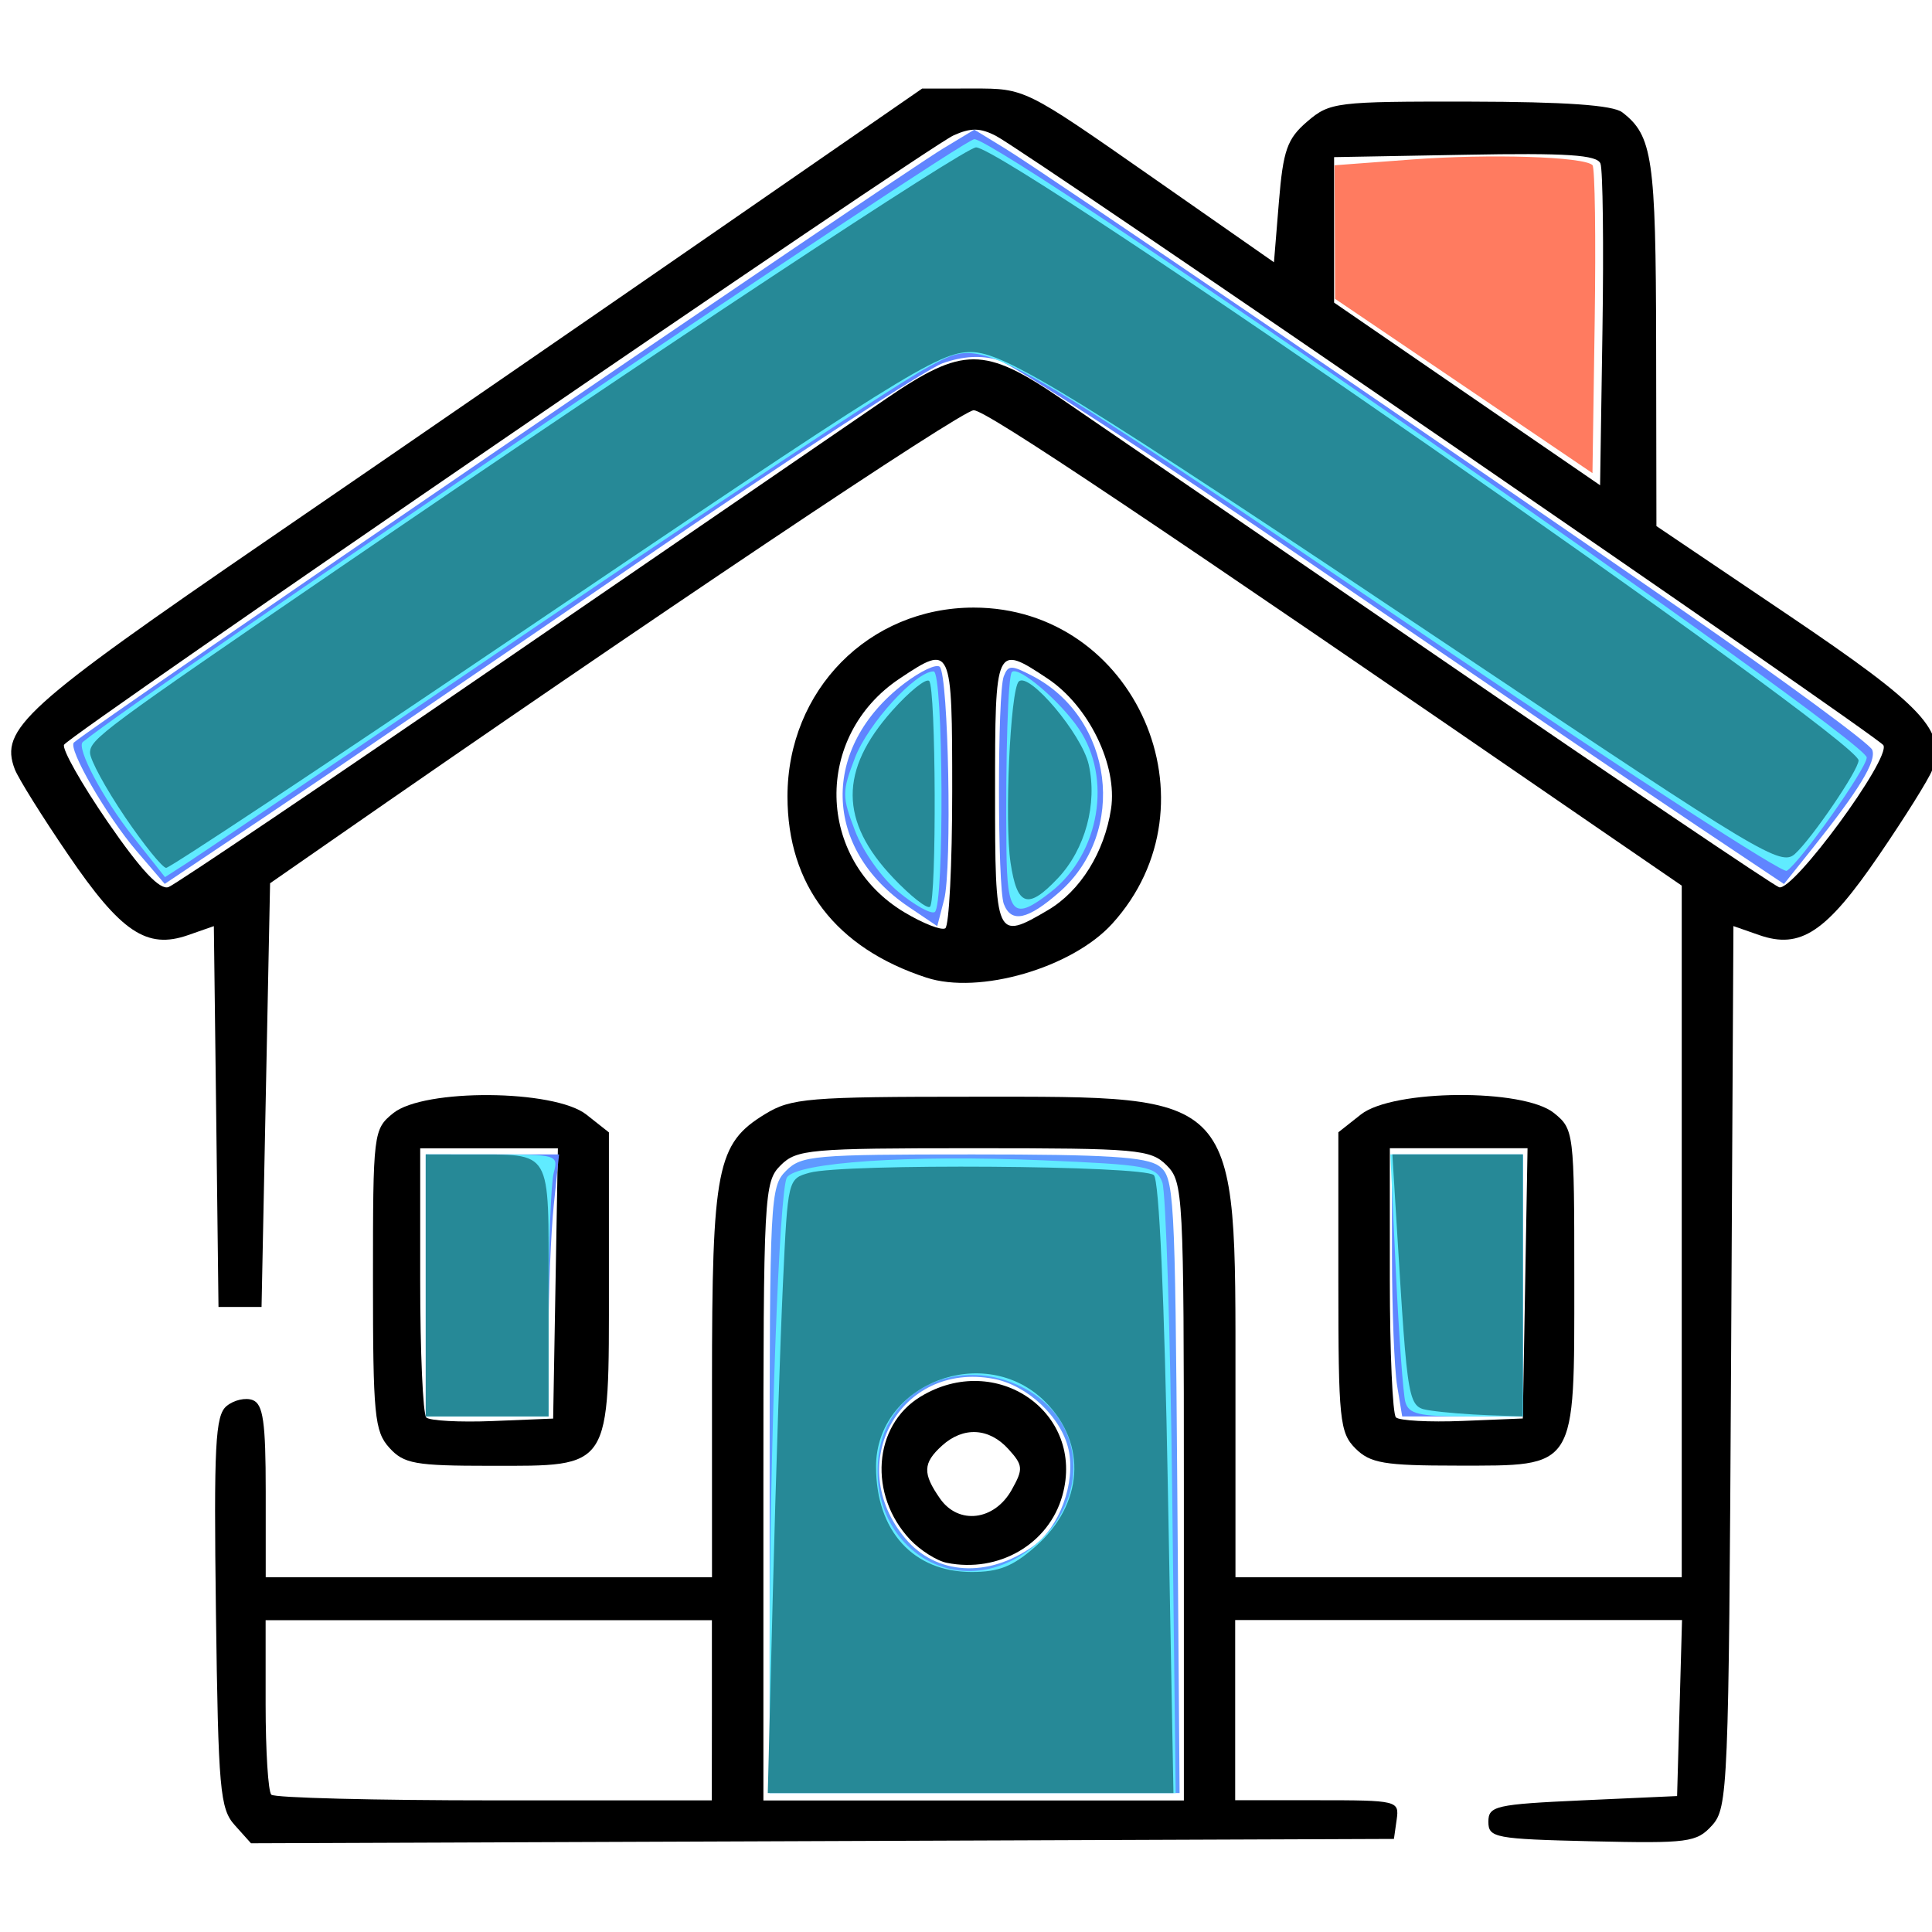
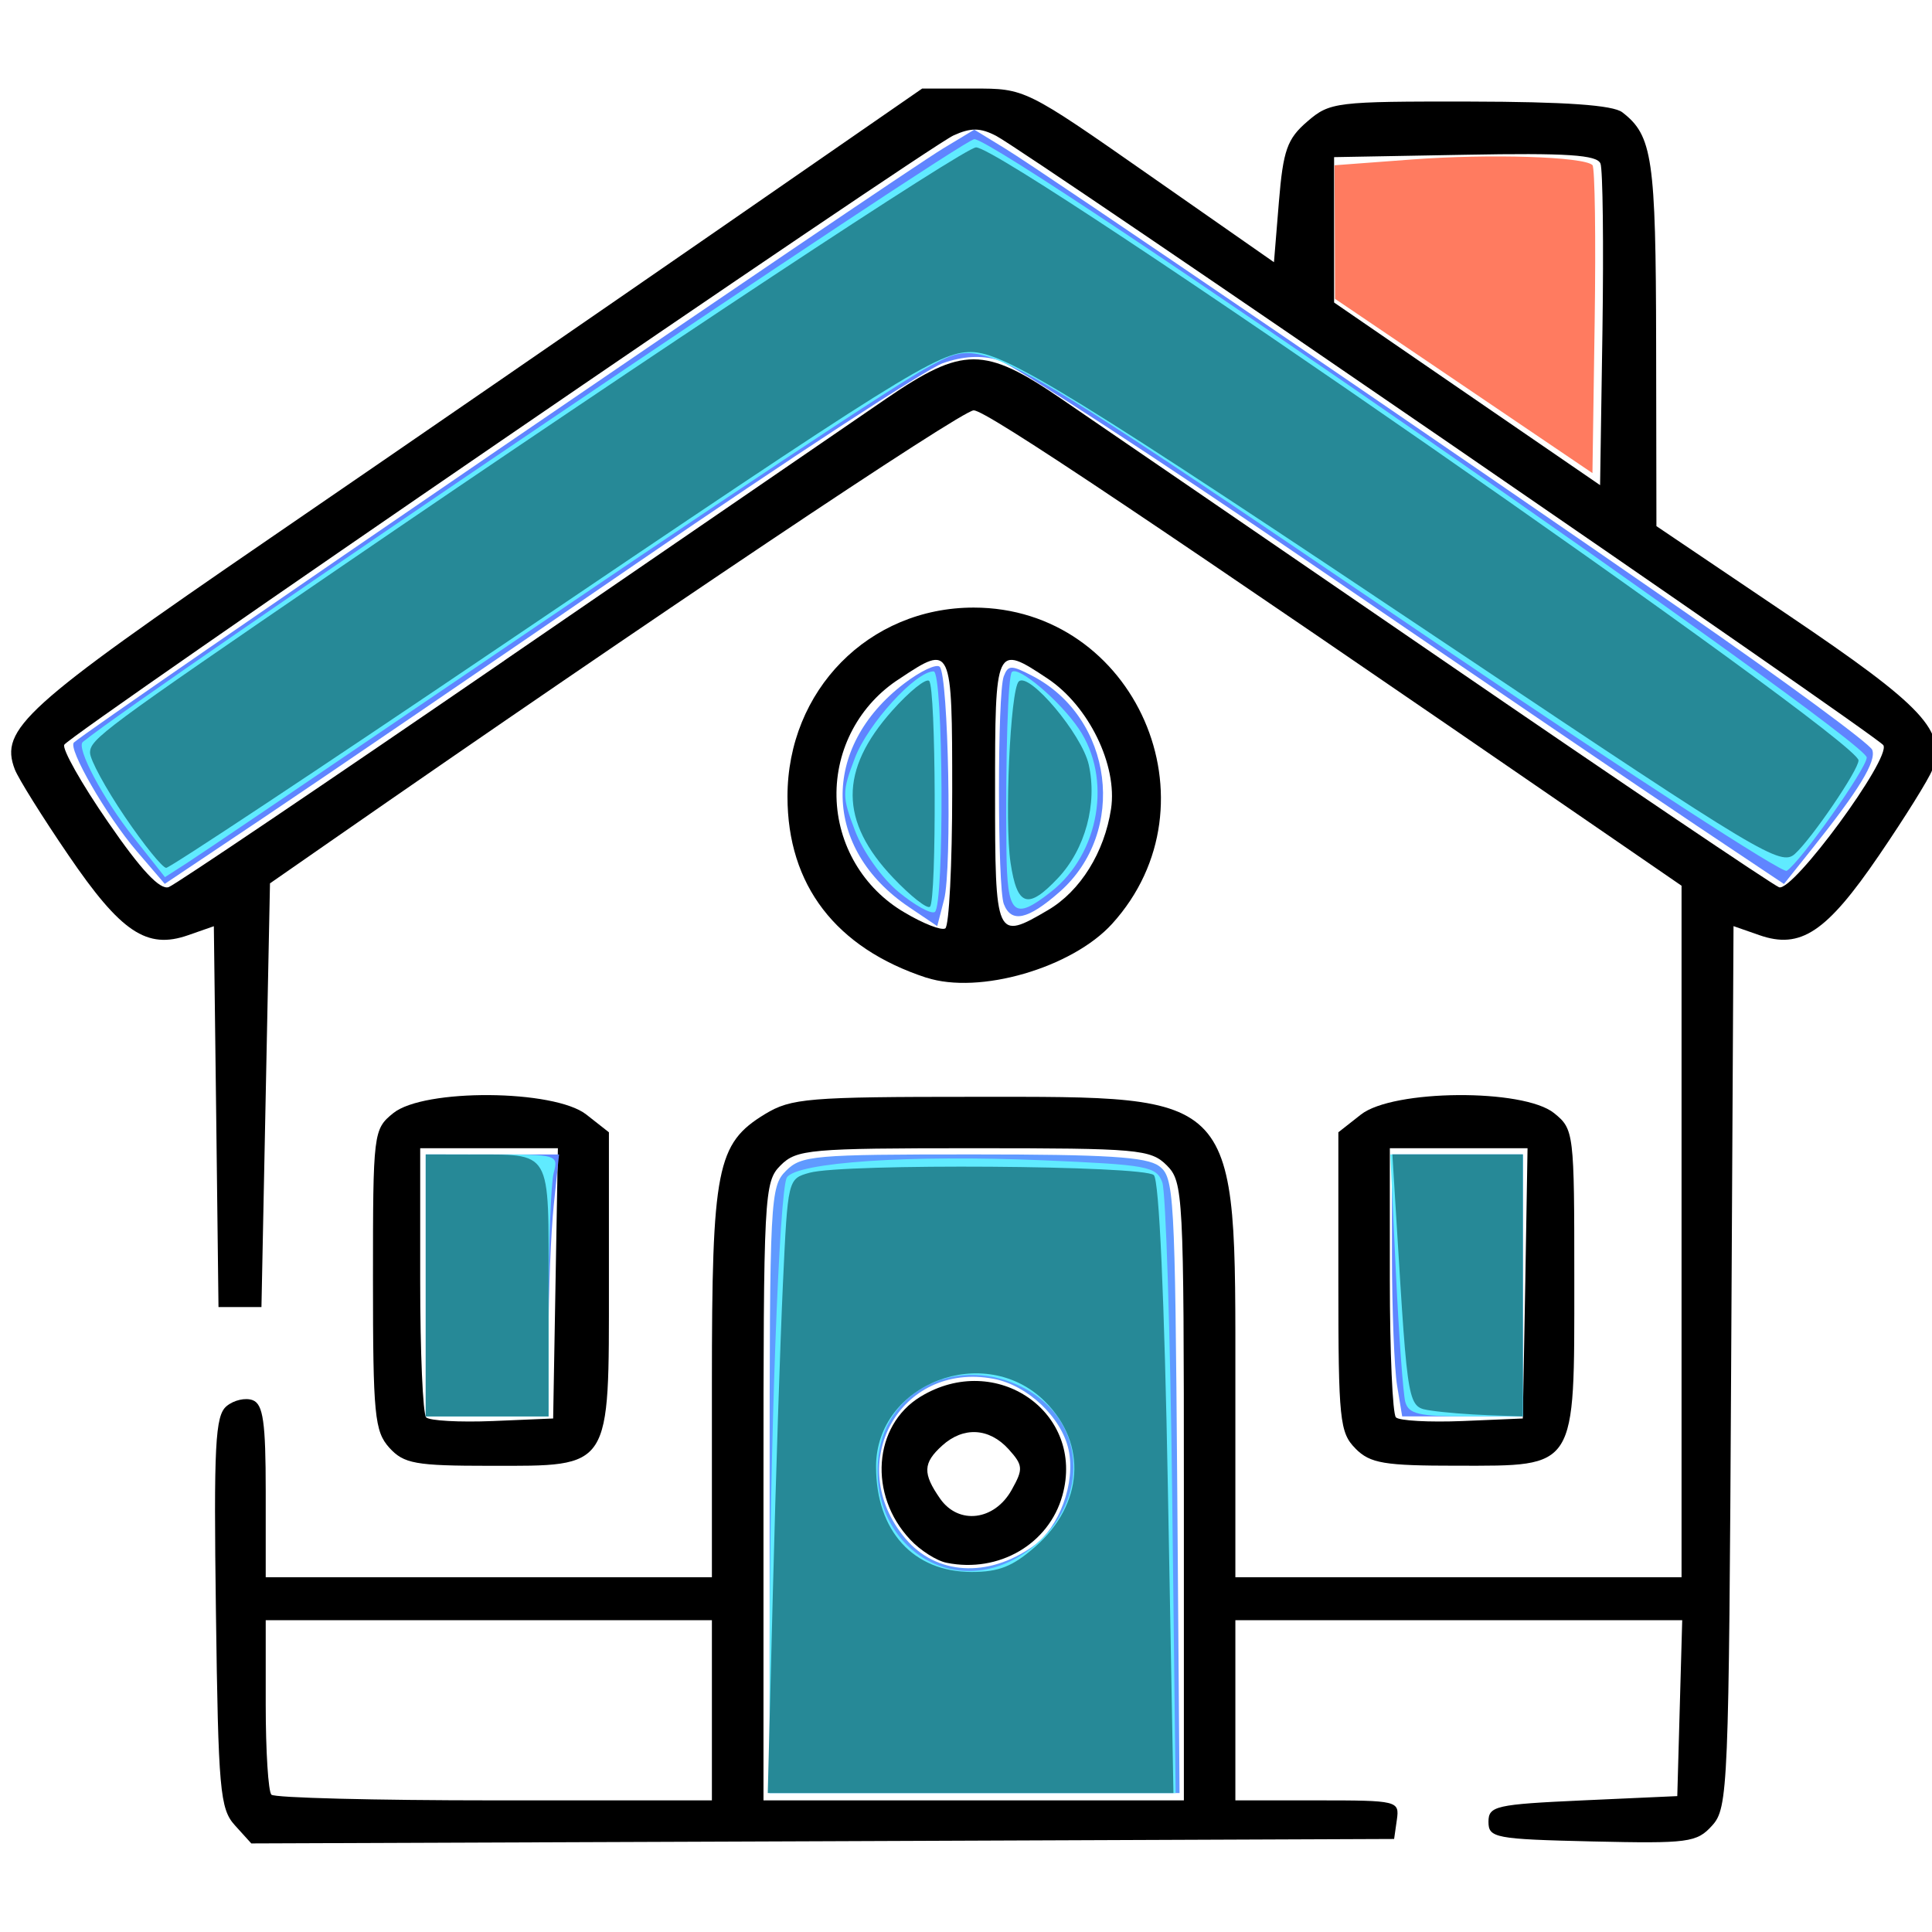
- <svg xmlns="http://www.w3.org/2000/svg" width="77" height="77" viewBox="0 0 20.373 20.373" version="1.1" id="svg5" xml:space="preserve">
-   <defs id="defs2" />
-   <g id="layer1">
-     <path style="fill:#000000;stroke-width:0.09" d="m 9.984,16.48 c -0.106,-0.021 -0.28,-0.132 -0.387,-0.245 -0.442,-0.471 -0.39,-1.202 0.108,-1.506 0.8,-0.488 1.742,0.167 1.498,1.041 -0.143,0.512 -0.671,0.82 -1.219,0.71 z M 10.668,15.711 c 0.124,-0.221 0.121,-0.259 -0.034,-0.43 -0.204,-0.226 -0.476,-0.24 -0.7,-0.037 -0.203,0.184 -0.207,0.293 -0.021,0.559 0.195,0.279 0.573,0.233 0.755,-0.092 z" id="path350" />
-     <path style="fill:#000000;stroke-width:0.09" d="m 2.477,19.248 c -0.158,-0.174 -0.175,-0.372 -0.2,-2.248 -0.023,-1.763 -0.007,-2.074 0.112,-2.173 0.077,-0.064 0.201,-0.092 0.276,-0.063 0.11,0.042 0.137,0.233 0.137,0.96 v 0.908 h 2.353 2.353 v -2.039 c 0,-2.281 0.05,-2.534 0.56,-2.845 0.275,-0.168 0.453,-0.183 2.2,-0.183 2.824,0 2.76,-0.07 2.76,3.028 v 2.039 h 2.353 2.353 V 12.986 9.339 L 16.941,8.795 c -4.832,-3.324 -6.542,-4.469 -6.673,-4.469 -0.126,0 -3.426,2.211 -6.787,4.548 l -0.633,0.44 -0.045,2.234 -0.045,2.234 H 2.53 2.304 L 2.28,11.774 2.255,9.766 1.983,9.861 C 1.548,10.013 1.275,9.83 0.721,9.016 0.447,8.615 0.193,8.208 0.156,8.112 -0.006,7.687 0.25,7.455 2.847,5.675 4.241,4.72 6.358,3.262 7.552,2.436 l 2.172,-1.502 0.543,-5.067e-4 c 0.542,-5.067e-4 0.546,0.002 1.855,0.916 l 1.312,0.916 0.052,-0.636 c 0.045,-0.547 0.087,-0.666 0.299,-0.848 0.238,-0.204 0.303,-0.212 1.713,-0.21 1.009,0.002 1.51,0.037 1.609,0.113 0.319,0.245 0.354,0.484 0.357,2.434 l 0.003,1.929 1.396,0.942 c 1.431,0.966 1.667,1.22 1.512,1.631 -0.035,0.094 -0.288,0.498 -0.562,0.899 -0.554,0.811 -0.826,0.993 -1.262,0.841 l -0.272,-0.095 -0.025,4.645 c -0.024,4.444 -0.033,4.654 -0.2,4.838 -0.163,0.18 -0.25,0.191 -1.267,0.168 -1.023,-0.024 -1.092,-0.037 -1.092,-0.206 0,-0.167 0.075,-0.184 0.995,-0.226 l 0.995,-0.045 0.026,-0.928 0.026,-0.928 h -2.356 -2.356 v 0.95 0.95 h 0.866 c 0.846,0 0.865,0.005 0.837,0.204 l -0.029,0.204 -6.026,0.023 -6.026,0.023 z m 5.03,-1.213 v -0.95 h -2.353 -2.353 v 0.89 c 0,0.489 0.027,0.917 0.06,0.95 0.033,0.033 1.092,0.06 2.353,0.06 h 2.292 z m 4.977,-2.307 c 0,-3.137 -0.007,-3.264 -0.181,-3.439 -0.169,-0.169 -0.302,-0.181 -2.036,-0.181 -1.734,0 -1.867,0.012 -2.036,0.181 -0.174,0.174 -0.181,0.302 -0.181,3.439 v 3.258 h 2.217 2.217 z M 5.32,6.964 c 1.875,-1.286 3.686,-2.528 4.025,-2.76 0.81,-0.553 1.033,-0.553 1.844,-2.263e-4 0.339,0.231 2.153,1.474 4.031,2.762 1.878,1.288 3.471,2.363 3.54,2.39 0.143,0.055 1.184,-1.362 1.1,-1.498 -0.058,-0.094 -9.027,-6.253 -9.356,-6.424 -0.167,-0.087 -0.268,-0.088 -0.449,-0.006 -0.28,0.127 -9.31,6.314 -9.379,6.425 -0.026,0.042 0.181,0.409 0.46,0.815 0.35,0.508 0.55,0.722 0.642,0.686 0.073,-0.028 1.667,-1.104 3.542,-2.39 z M 16.877,1.725 c -0.035,-0.092 -0.354,-0.113 -1.427,-0.093 l -1.382,0.025 v 0.767 0.767 L 15.47,4.154 16.873,5.117 16.898,3.48 c 0.014,-0.9 0.004,-1.69 -0.021,-1.755 z" id="path330" />
-     <path style="fill:#000000;stroke-width:0.09" d="M 9.769,10.309 C 8.813,9.997 8.304,9.333 8.304,8.399 c 0,-1.121 0.859,-1.992 1.964,-1.992 1.706,0 2.611,2.067 1.46,3.334 C 11.304,10.207 10.325,10.491 9.769,10.309 Z M 10.041,8.347 c 0,-1.546 -0.005,-1.557 -0.552,-1.193 -0.912,0.606 -0.886,1.908 0.049,2.467 0.196,0.117 0.389,0.193 0.43,0.168 0.04,-0.025 0.073,-0.674 0.073,-1.443 z m 1.01,1.25 C 11.392,9.396 11.646,8.988 11.716,8.53 11.786,8.07 11.48,7.443 11.046,7.155 10.498,6.791 10.493,6.8 10.493,8.353 c 0,1.549 0.008,1.568 0.558,1.244 z" id="path356" />
-     <path style="fill:#000000;stroke-width:0.09" d="m 14.294,15.275 c -0.167,-0.167 -0.181,-0.302 -0.181,-1.758 v -1.577 l 0.238,-0.188 c 0.338,-0.266 1.714,-0.276 2.036,-0.015 0.21,0.17 0.214,0.201 0.214,1.755 0,2.015 0.033,1.963 -1.236,1.963 -0.77,0 -0.915,-0.025 -1.072,-0.181 z m 1.789,-1.742 0.025,-1.425 h -0.726 -0.726 v 1.387 c 0,0.763 0.029,1.416 0.064,1.451 0.035,0.035 0.351,0.052 0.701,0.038 l 0.637,-0.026 z" id="path354" />
-     <path style="fill:#000000;stroke-width:0.09" d="m 4.105,15.266 c -0.156,-0.172 -0.172,-0.344 -0.172,-1.773 0,-1.553 0.004,-1.585 0.214,-1.755 0.323,-0.261 1.698,-0.251 2.036,0.015 l 0.238,0.188 v 1.577 c 0,1.992 0.035,1.939 -1.253,1.939 -0.791,0 -0.91,-0.021 -1.063,-0.191 z m 1.753,-1.732 0.025,-1.425 h -0.726 -0.726 v 1.387 c 0,0.763 0.029,1.416 0.064,1.451 0.035,0.035 0.351,0.052 0.701,0.038 l 0.637,-0.026 z" id="path352" />
-     <path style="fill:#6085ff;fill-opacity:1;stroke:#000000;stroke-width:0;stroke-linecap:round;paint-order:stroke fill markers" d="m 40.008,36.031 c -0.256,-0.667 -0.259,-8.409 -0.003,-9.075 0.174,-0.453 0.297,-0.456 1.125,-0.027 3.246,1.678 3.824,6.228 1.096,8.623 -1.262,1.108 -1.922,1.251 -2.218,0.479 z" id="path36394" transform="scale(0.2645833)" />
-     <path style="fill:#6085ff;fill-opacity:1;stroke:#000000;stroke-width:0;stroke-linecap:round;paint-order:stroke fill markers" d="m 36.224,36.151 c -3.447,-2.323 -3.531,-6.359 -0.185,-8.911 0.648,-0.494 1.285,-0.793 1.415,-0.664 0.349,0.348 0.494,8.045 0.175,9.277 l -0.275,1.06 z" id="path36396" transform="scale(0.2645833)" />
-     <path style="fill:#6085ff;fill-opacity:1;stroke:#000000;stroke-width:0;stroke-linecap:round;paint-order:stroke fill markers" d="m 55.683,55.229 c -0.111,-0.673 -0.204,-3.022 -0.206,-5.221 l -0.004,-3.997 h 2.611 2.611 v 5.221 5.221 H 58.29 55.885 Z" id="path36398" transform="scale(0.2645833)" />
-     <path style="fill:#6085ff;fill-opacity:1;stroke:#000000;stroke-width:0;stroke-linecap:round;paint-order:stroke fill markers" d="m 16.968,51.231 v -5.221 h 2.657 2.657 l -0.21,2.006 c -0.115,1.103 -0.21,3.453 -0.21,5.221 v 3.215 h -2.447 -2.447 z" id="path36400" transform="scale(0.2645833)" />
-     <path style="fill:#6085ff;fill-opacity:1;stroke:#000000;stroke-width:0;stroke-linecap:round;paint-order:stroke fill markers" d="M 5.441,33.915 C 4.246,32.519 2.69,29.822 2.947,29.592 3.67,28.942 35.663,7.079 37.608,5.906 l 1.224,-0.738 1.224,0.749 c 1.54,0.942 17.484,11.812 27.109,18.482 4.007,2.777 7.362,5.246 7.454,5.487 0.175,0.455 -0.521,1.597 -2.413,3.965 L 71.101,35.232 67.611,32.9 C 65.691,31.618 58.875,26.985 52.463,22.606 46.051,18.226 40.346,14.511 39.785,14.35 c -0.692,-0.198 -1.404,-0.158 -2.211,0.126 -0.655,0.23 -6.109,3.795 -12.122,7.921 -6.012,4.126 -12.721,8.701 -14.909,10.167 l -3.978,2.664 z" id="path36402" transform="scale(0.2645833)" />
-     <path style="fill:#ff7b60;fill-opacity:1;stroke:#000000;stroke-width:0;stroke-linecap:round;paint-order:stroke fill markers" d="M 58.339,15.383 53.21,11.91 53.199,9.249 53.189,6.587 56.292,6.355 c 3.084,-0.231 6.837,-0.113 7.177,0.227 0.098,0.098 0.137,2.899 0.088,6.226 l -0.089,6.049 z" id="path36404" transform="scale(0.2645833)" />
-     <path style="fill:#609aff;fill-opacity:1;stroke:#000000;stroke-width:0;stroke-linecap:round;paint-order:stroke fill markers" d="m 30.674,59.389 c 0,-11.639 0.024,-12.097 0.653,-12.726 0.611,-0.611 1.088,-0.653 7.443,-0.653 5.347,0 6.925,0.098 7.424,0.463 0.605,0.442 0.638,1.021 0.726,12.726 l 0.093,12.263 H 38.843 30.674 Z m 10.5,2.238 c 1.046,-0.739 1.705,-2.53 1.415,-3.847 -0.285,-1.296 -1.636,-2.573 -2.992,-2.827 -3.732,-0.7 -6.001,3.408 -3.515,6.363 1.23,1.461 3.286,1.587 5.092,0.311 z" id="path40684" transform="scale(0.2645833)" />
-     <path style="fill:#60ebff;fill-opacity:1;stroke:#000000;stroke-width:0;stroke-linecap:round;paint-order:stroke fill markers" d="M 5.303,33.349 C 4.103,31.83 3.025,29.797 3.301,29.571 5.717,27.6 38.333,5.547 38.832,5.547 c 1.046,0 35.567,23.919 35.567,24.644 0,0.428 -2.653,4.184 -3.189,4.516 -0.169,0.104 -6.165,-3.783 -13.325,-8.639 C 38.898,13.189 39.323,13.424 37.102,14.571 c -1.264,0.653 -7.796,4.993 -19.807,13.162 -4.935,3.357 -9.366,6.355 -9.846,6.664 l -0.873,0.561 z" id="path43103" transform="scale(0.2645833)" />
-     <path style="fill:#60ebff;fill-opacity:1;stroke:#000000;stroke-width:0;stroke-linecap:round;paint-order:stroke fill markers" d="m 56.011,55.881 c -0.088,-0.314 -0.258,-2.664 -0.379,-5.221 l -0.219,-4.65 h 2.641 2.641 v 5.221 5.221 h -2.262 c -1.876,0 -2.289,-0.097 -2.421,-0.571 z" id="path49039" transform="scale(0.2645833)" />
-     <path style="fill:#60ebff;fill-opacity:1;stroke:#000000;stroke-width:0;stroke-linecap:round;paint-order:stroke fill markers" d="" id="path49041" transform="scale(0.2645833)" />
-     <path style="fill:#60ebff;fill-opacity:1;stroke:#000000;stroke-width:0;stroke-linecap:round;paint-order:stroke fill markers" d="m 30.674,65.805 c 0,-7.958 0.38,-18.374 0.688,-18.873 0.376,-0.608 4.9,-0.913 10.189,-0.688 4.193,0.179 4.532,0.241 4.773,0.877 0.142,0.376 0.321,6.007 0.396,12.513 l 0.137,11.829 h -8.091 -8.091 z m 10.144,-3.896 c 2.633,-1.775 2.616,-5.23 -0.032,-6.6 -2.534,-1.31 -5.41,0.011 -5.764,2.649 -0.48,3.578 2.915,5.893 5.796,3.951 z" id="path49043" transform="scale(0.2645833)" />
-     <path style="fill:#60ebff;fill-opacity:1;stroke:#000000;stroke-width:0;stroke-linecap:round;paint-order:stroke fill markers" d="m 16.968,51.231 v -5.221 h 2.649 c 2.587,0 2.644,0.017 2.452,0.734 -0.108,0.404 -0.199,2.753 -0.201,5.221 l -0.004,4.487 h -2.447 -2.447 z" id="path49045" transform="scale(0.2645833)" />
-     <path style="fill:#60ebff;fill-opacity:1;stroke:#000000;stroke-width:0;stroke-linecap:round;paint-order:stroke fill markers" d="m 35.813,35.551 c -0.661,-0.545 -1.416,-1.605 -1.732,-2.432 -0.528,-1.382 -0.528,-1.55 -0.005,-2.919 0.517,-1.353 2.419,-3.442 3.134,-3.442 0.388,0 0.432,9.352 0.044,9.592 -0.149,0.092 -0.798,-0.267 -1.442,-0.799 z" id="path49047" transform="scale(0.2645833)" />
-     <path style="fill:#60ebff;fill-opacity:1;stroke:#000000;stroke-width:0;stroke-linecap:round;paint-order:stroke fill markers" d="m 40.112,33.855 c -0.039,-3.706 0.06,-6.915 0.218,-7.073 0.255,-0.255 1.905,1.144 2.662,2.256 1.343,1.973 0.835,4.98 -1.098,6.501 -1.5,1.18 -1.755,0.94 -1.782,-1.684 z" id="path49049" transform="scale(0.2645833)" />
-     <path style="fill:#268997;fill-opacity:1;stroke:#000000;stroke-width:0;stroke-linecap:round;paint-order:stroke fill markers" d="M 4.974,32.548 C 4.212,31.425 3.589,30.279 3.589,30.002 c 0,-0.542 0.5,-0.913 9.953,-7.378 12.591,-8.611 24.913,-16.75 25.359,-16.75 1.237,0 35.173,23.573 35.173,24.432 0,0.383 -1.857,3.112 -2.535,3.726 -0.557,0.504 -1.329,0.041 -13.304,-7.971 C 42.732,15.688 40.041,14.031 38.692,14.031 c -1.298,0 -2.722,0.891 -18.822,11.779 -7.14,4.828 -13.101,8.779 -13.247,8.779 -0.146,0 -0.889,-0.919 -1.65,-2.041 z" id="path49067" transform="scale(0.2645833)" />
-     <path style="fill:#268997;fill-opacity:1;stroke:#000000;stroke-width:0;stroke-linecap:round;paint-order:stroke fill markers" d="" id="path53968" transform="scale(0.2645833)" />
-     <path style="fill:#268997;fill-opacity:1;stroke:#000000;stroke-width:0;stroke-linecap:round;paint-order:stroke fill markers" d="m 57.049,56.221 c -0.956,-0.146 -0.93,-0.008 -1.391,-7.519 l -0.165,-2.692 h 2.6 2.6 v 5.221 5.221 l -1.387,-0.049 c -0.763,-0.027 -1.779,-0.109 -2.258,-0.182 z" id="path53970" transform="scale(0.2645833)" />
-     <path style="fill:#268997;fill-opacity:1;stroke:#000000;stroke-width:0;stroke-linecap:round;paint-order:stroke fill markers" d="m 30.805,63.386 c 0.113,-4.442 0.293,-9.95 0.4,-12.24 0.194,-4.153 0.197,-4.164 1.055,-4.405 1.346,-0.378 13.338,-0.295 13.728,0.095 0.211,0.211 0.419,4.876 0.558,12.482 l 0.222,12.145 h -8.084 -8.084 z m 10.461,-1.746 c 1.912,-1.679 2.075,-4.089 0.392,-5.772 -2.396,-2.396 -6.743,-0.731 -6.743,2.583 0,2.566 1.484,4.201 3.814,4.201 1.083,0 1.635,-0.22 2.537,-1.012 z" id="path53972" transform="scale(0.2645833)" />
-     <path style="fill:#268997;fill-opacity:1;stroke:#000000;stroke-width:0;stroke-linecap:round;paint-order:stroke fill markers" d="m 16.968,51.231 v -5.221 l 1.713,0.004 c 3.371,0.009 3.182,-0.314 3.182,5.418 v 5.02 h -2.447 -2.447 z" id="path53974" transform="scale(0.2645833)" />
-     <path style="fill:#268997;fill-opacity:1;stroke:#000000;stroke-width:0;stroke-linecap:round;paint-order:stroke fill markers" d="m 35.599,34.987 c -2.141,-2.251 -2.154,-4.29 -0.041,-6.662 0.688,-0.772 1.351,-1.305 1.474,-1.185 0.271,0.265 0.303,8.729 0.033,8.998 -0.105,0.105 -0.765,-0.413 -1.467,-1.151 z" id="path53976" transform="scale(0.2645833)" />
-     <path style="fill:#268997;fill-opacity:1;stroke:#000000;stroke-width:0;stroke-linecap:round;paint-order:stroke fill markers" d="m 40.276,34.384 c -0.247,-1.647 -0.011,-6.885 0.326,-7.222 0.405,-0.405 2.516,2.1 2.789,3.31 0.353,1.563 -0.137,3.371 -1.225,4.525 -1.2,1.272 -1.628,1.133 -1.89,-0.613 z" id="path53978" transform="scale(0.2645833)" />
-   </g>
+ <svg xmlns="http://www.w3.org/2000/svg" xml:space="preserve" width="77" height="77" viewBox="0 0 20.373 20.373">
+   <path d="M9.984 16.48c-.106-.02-.28-.131-.386-.245-.443-.47-.39-1.202.107-1.506.8-.488 1.742.167 1.498 1.041-.143.513-.67.82-1.219.71zm.684-.769c.124-.221.121-.259-.033-.43-.205-.225-.476-.24-.7-.037-.203.184-.207.293-.021.56.195.278.573.232.754-.093z" style="fill:#000;stroke-width:.09" />
+   <path d="M2.477 19.248c-.158-.174-.175-.372-.2-2.248-.024-1.763-.008-2.073.112-2.172.076-.064.2-.092.276-.063.11.042.137.233.137.96v.907h4.705v-2.038c0-2.281.05-2.535.56-2.846.276-.167.453-.182 2.2-.182 2.824 0 2.76-.07 2.76 3.028v2.038h4.705V9.34l-.791-.544c-4.832-3.324-6.542-4.469-6.673-4.469-.127 0-3.426 2.211-6.788 4.548l-.633.44-.045 2.234-.045 2.234h-.453l-.024-2.008-.025-2.008-.272.095c-.435.152-.708-.031-1.262-.845-.274-.401-.528-.808-.565-.904-.162-.425.094-.657 2.691-2.437 1.394-.955 3.511-2.413 4.705-3.239L9.724.934h.543c.542-.001.546 0 1.855.915l1.312.916.052-.636c.045-.546.087-.665.3-.848.237-.205.302-.212 1.712-.21 1.009.002 1.51.037 1.609.113.319.245.354.485.357 2.435l.003 1.929 1.396.942c1.431.966 1.667 1.22 1.512 1.63-.035.094-.288.5-.561.9-.554.812-.827.993-1.262.841l-.272-.095-.025 4.646c-.024 4.444-.032 4.653-.2 4.838-.162.18-.25.191-1.267.168-1.023-.024-1.092-.037-1.092-.207 0-.167.076-.184.996-.226l.995-.045.026-.928.026-.927h-4.712v1.9h.866c.846 0 .865.005.837.204l-.029.203-6.025.024-6.026.023zm5.03-1.213v-.95H2.802v.89c0 .49.027.917.06.95.033.033 1.092.06 2.353.06h2.292zm4.977-2.307c0-3.137-.007-3.265-.18-3.439-.17-.17-.303-.181-2.037-.181s-1.867.012-2.036.181c-.174.174-.18.302-.18 3.439v3.257h4.433zM5.32 6.964l4.025-2.76c.81-.553 1.034-.553 1.844 0 .339.231 2.153 1.474 4.031 2.762 1.878 1.288 3.471 2.363 3.54 2.39.144.055 1.185-1.362 1.1-1.498-.057-.094-9.026-6.253-9.355-6.425-.167-.087-.268-.088-.45-.005C9.777 1.555.746 7.74.678 7.853c-.026.042.18.409.46.814.35.509.55.722.642.687.073-.028 1.667-1.104 3.541-2.39zm11.557-5.239c-.035-.092-.354-.113-1.427-.093l-1.382.025V3.19l1.402.963 1.403.963.025-1.637c.013-.9.004-1.69-.021-1.755z" style="fill:#000;stroke-width:.09" />
+   <path d="M9.769 10.31c-.956-.313-1.465-.977-1.465-1.91 0-1.121.858-1.993 1.963-1.993 1.706 0 2.611 2.067 1.46 3.335-.423.465-1.402.749-1.958.567Zm.272-1.963c0-1.546-.005-1.556-.552-1.192a1.445 1.445 0 0 0 .049 2.467c.196.117.39.193.43.168.04-.025.073-.674.073-1.443zm1.01 1.25c.341-.2.595-.609.665-1.067.07-.46-.236-1.087-.67-1.375-.548-.364-.553-.355-.553 1.198 0 1.549.009 1.567.558 1.244zm3.243 5.678c-.167-.167-.181-.301-.181-1.758V11.94l.238-.187c.338-.266 1.714-.276 2.037-.015.21.17.213.202.213 1.755 0 2.015.033 1.963-1.235 1.963-.77 0-.916-.024-1.072-.18zm1.79-1.742.024-1.425h-1.452v1.388c0 .763.029 1.416.064 1.45.035.036.35.053.701.039l.637-.027zM4.105 15.266c-.155-.173-.172-.344-.172-1.773 0-1.553.004-1.585.214-1.755.322-.261 1.698-.251 2.036.015l.238.187v1.577c0 1.993.035 1.94-1.252 1.94-.791 0-.91-.022-1.064-.191zm1.753-1.733.025-1.425H4.431v1.388c0 .763.028 1.416.063 1.45.036.036.351.053.702.039l.637-.027z" style="fill:#000;stroke-width:.09" />
+   <path d="M40.008 36.031c-.256-.667-.258-8.41-.003-9.075.174-.453.297-.456 1.125-.027 3.246 1.678 3.824 6.228 1.096 8.623-1.262 1.108-1.922 1.25-2.218.479zm-3.784.119c-3.448-2.322-3.531-6.358-.185-8.91.648-.495 1.285-.794 1.414-.665.35.348.495 8.045.175 9.277l-.274 1.06zm19.459 19.079c-.111-.673-.204-3.023-.206-5.221l-.004-3.998h5.221v10.442h-4.809Zm-38.715-3.998v-5.22h5.314l-.21 2.005c-.115 1.103-.209 3.453-.209 5.221v3.215h-4.895z" style="fill:#6085ff;fill-opacity:1;stroke:#000;stroke-width:0;stroke-linecap:round;paint-order:stroke fill markers" transform="scale(.26458)" />
+   <path d="M5.441 33.915c-1.195-1.396-2.75-4.093-2.494-4.323.723-.65 32.716-22.513 34.66-23.686l1.224-.738 1.224.749c1.54.942 17.484 11.812 27.11 18.482 4.007 2.776 7.36 5.245 7.454 5.486.174.455-.521 1.598-2.414 3.965l-1.104 1.382-3.49-2.332c-1.92-1.282-8.736-5.915-15.148-10.294-6.412-4.38-12.117-8.095-12.678-8.256-.692-.198-1.404-.157-2.21.126-.655.23-6.11 3.795-12.123 7.921-6.012 4.127-12.721 8.702-14.909 10.167l-3.977 2.664z" style="fill:#6085ff;fill-opacity:1;stroke:#000;stroke-width:0;stroke-linecap:round;paint-order:stroke fill markers" transform="scale(.26458)" />
+   <path d="m58.339 15.383-5.13-3.473-.01-2.661-.01-2.662 3.103-.232c3.084-.232 6.837-.113 7.177.226.097.098.137 2.9.088 6.226l-.089 6.049z" style="fill:#ff7b60;fill-opacity:1;stroke:#000;stroke-width:0;stroke-linecap:round;paint-order:stroke fill markers" transform="scale(.26458)" />
+   <path d="M30.674 59.39c0-11.64.023-12.098.652-12.727.61-.61 1.088-.653 7.443-.653 5.347 0 6.925.099 7.424.463.604.442.637 1.021.726 12.726l.093 12.264H30.674Zm10.5 2.237c1.046-.739 1.704-2.53 1.415-3.847-.285-1.296-1.636-2.573-2.992-2.827-3.732-.7-6.002 3.408-3.515 6.363 1.23 1.461 3.286 1.587 5.092.311z" style="fill:#609aff;fill-opacity:1;stroke:#000;stroke-width:0;stroke-linecap:round;paint-order:stroke fill markers" transform="scale(.26458)" />
+   <path d="M5.303 33.35c-1.2-1.52-2.278-3.553-2.002-3.779 2.416-1.97 35.032-24.024 35.531-24.024 1.046 0 35.568 23.92 35.568 24.644 0 .428-2.653 4.184-3.19 4.516-.169.104-6.165-3.783-13.324-8.64C38.898 13.19 39.323 13.425 37.102 14.572c-1.264.653-7.796 4.993-19.807 13.162-4.936 3.357-9.367 6.356-9.847 6.664l-.873.561zM56.01 55.881c-.087-.314-.257-2.663-.378-5.22l-.22-4.65h5.282v10.44h-2.262c-1.876 0-2.29-.097-2.421-.57zm-25.336 9.924c0-7.958.38-18.374.687-18.873.376-.608 4.9-.913 10.19-.688 4.193.179 4.532.241 4.772.877.143.376.32 6.007.396 12.513l.137 11.829H30.674zm10.144-3.897c2.633-1.774 2.616-5.23-.032-6.6-2.535-1.31-5.41.011-5.764 2.649-.48 3.578 2.915 5.893 5.796 3.951zm-23.85-10.677v-5.22h2.649c2.587 0 2.644.016 2.452.733-.109.404-.2 2.754-.202 5.221l-.004 4.487h-4.895z" style="fill:#60ebff;fill-opacity:1;stroke:#000;stroke-width:0;stroke-linecap:round;paint-order:stroke fill markers" transform="scale(.26458)" />
+   <path d="M35.813 35.55c-.66-.544-1.416-1.605-1.731-2.431-.528-1.382-.528-1.55-.005-2.92.516-1.353 2.418-3.441 3.134-3.441.388 0 .432 9.352.045 9.591-.15.092-.798-.267-1.443-.798zm4.299-1.695c-.039-3.706.06-6.915.218-7.073.254-.254 1.905 1.144 2.662 2.257 1.343 1.973.835 4.98-1.098 6.5-1.5 1.18-1.755.94-1.782-1.684z" style="fill:#60ebff;fill-opacity:1;stroke:#000;stroke-width:0;stroke-linecap:round;paint-order:stroke fill markers" transform="scale(.26458)" />
+   <path d="M4.974 32.548c-.762-1.123-1.385-2.269-1.385-2.546 0-.543.5-.913 9.953-7.378 12.591-8.611 24.913-16.75 25.359-16.75 1.237 0 35.172 23.572 35.172 24.432 0 .383-1.857 3.112-2.535 3.726-.557.503-1.329.04-13.304-7.972-15.502-10.372-18.193-12.029-19.542-12.029-1.298 0-2.721.891-18.821 11.78-7.14 4.828-13.101 8.778-13.247 8.778-.147 0-.889-.918-1.65-2.041zM57.05 56.221c-.957-.146-.93-.008-1.391-7.519l-.165-2.692h5.2v10.442l-1.386-.049c-.763-.026-1.78-.109-2.259-.182zm-26.245 7.165c.113-4.441.293-9.95.4-12.24.194-4.152.196-4.163 1.055-4.404 1.346-.379 13.338-.296 13.728.094.21.211.42 4.876.559 12.482l.221 12.145H30.6zm10.462-1.746c1.911-1.678 2.075-4.088.392-5.772-2.397-2.396-6.743-.73-6.743 2.583 0 2.566 1.484 4.201 3.813 4.201 1.083 0 1.636-.22 2.538-1.012zM16.968 51.231v-5.22l1.713.004c3.371.009 3.182-.314 3.182 5.418v5.02h-4.895z" style="fill:#268997;fill-opacity:1;stroke:#000;stroke-width:0;stroke-linecap:round;paint-order:stroke fill markers" transform="scale(.26458)" />
+   <path d="M35.599 34.987c-2.142-2.251-2.154-4.29-.041-6.662.688-.772 1.351-1.306 1.474-1.186.272.265.303 8.73.033 8.999-.104.105-.765-.413-1.466-1.151zm4.677-.603c-.247-1.647-.01-6.885.326-7.222.405-.405 2.516 2.1 2.79 3.31.352 1.564-.138 3.371-1.226 4.525-1.2 1.272-1.628 1.134-1.89-.613z" style="fill:#268997;fill-opacity:1;stroke:#000;stroke-width:0;stroke-linecap:round;paint-order:stroke fill markers" transform="scale(.26458)" />
</svg>
